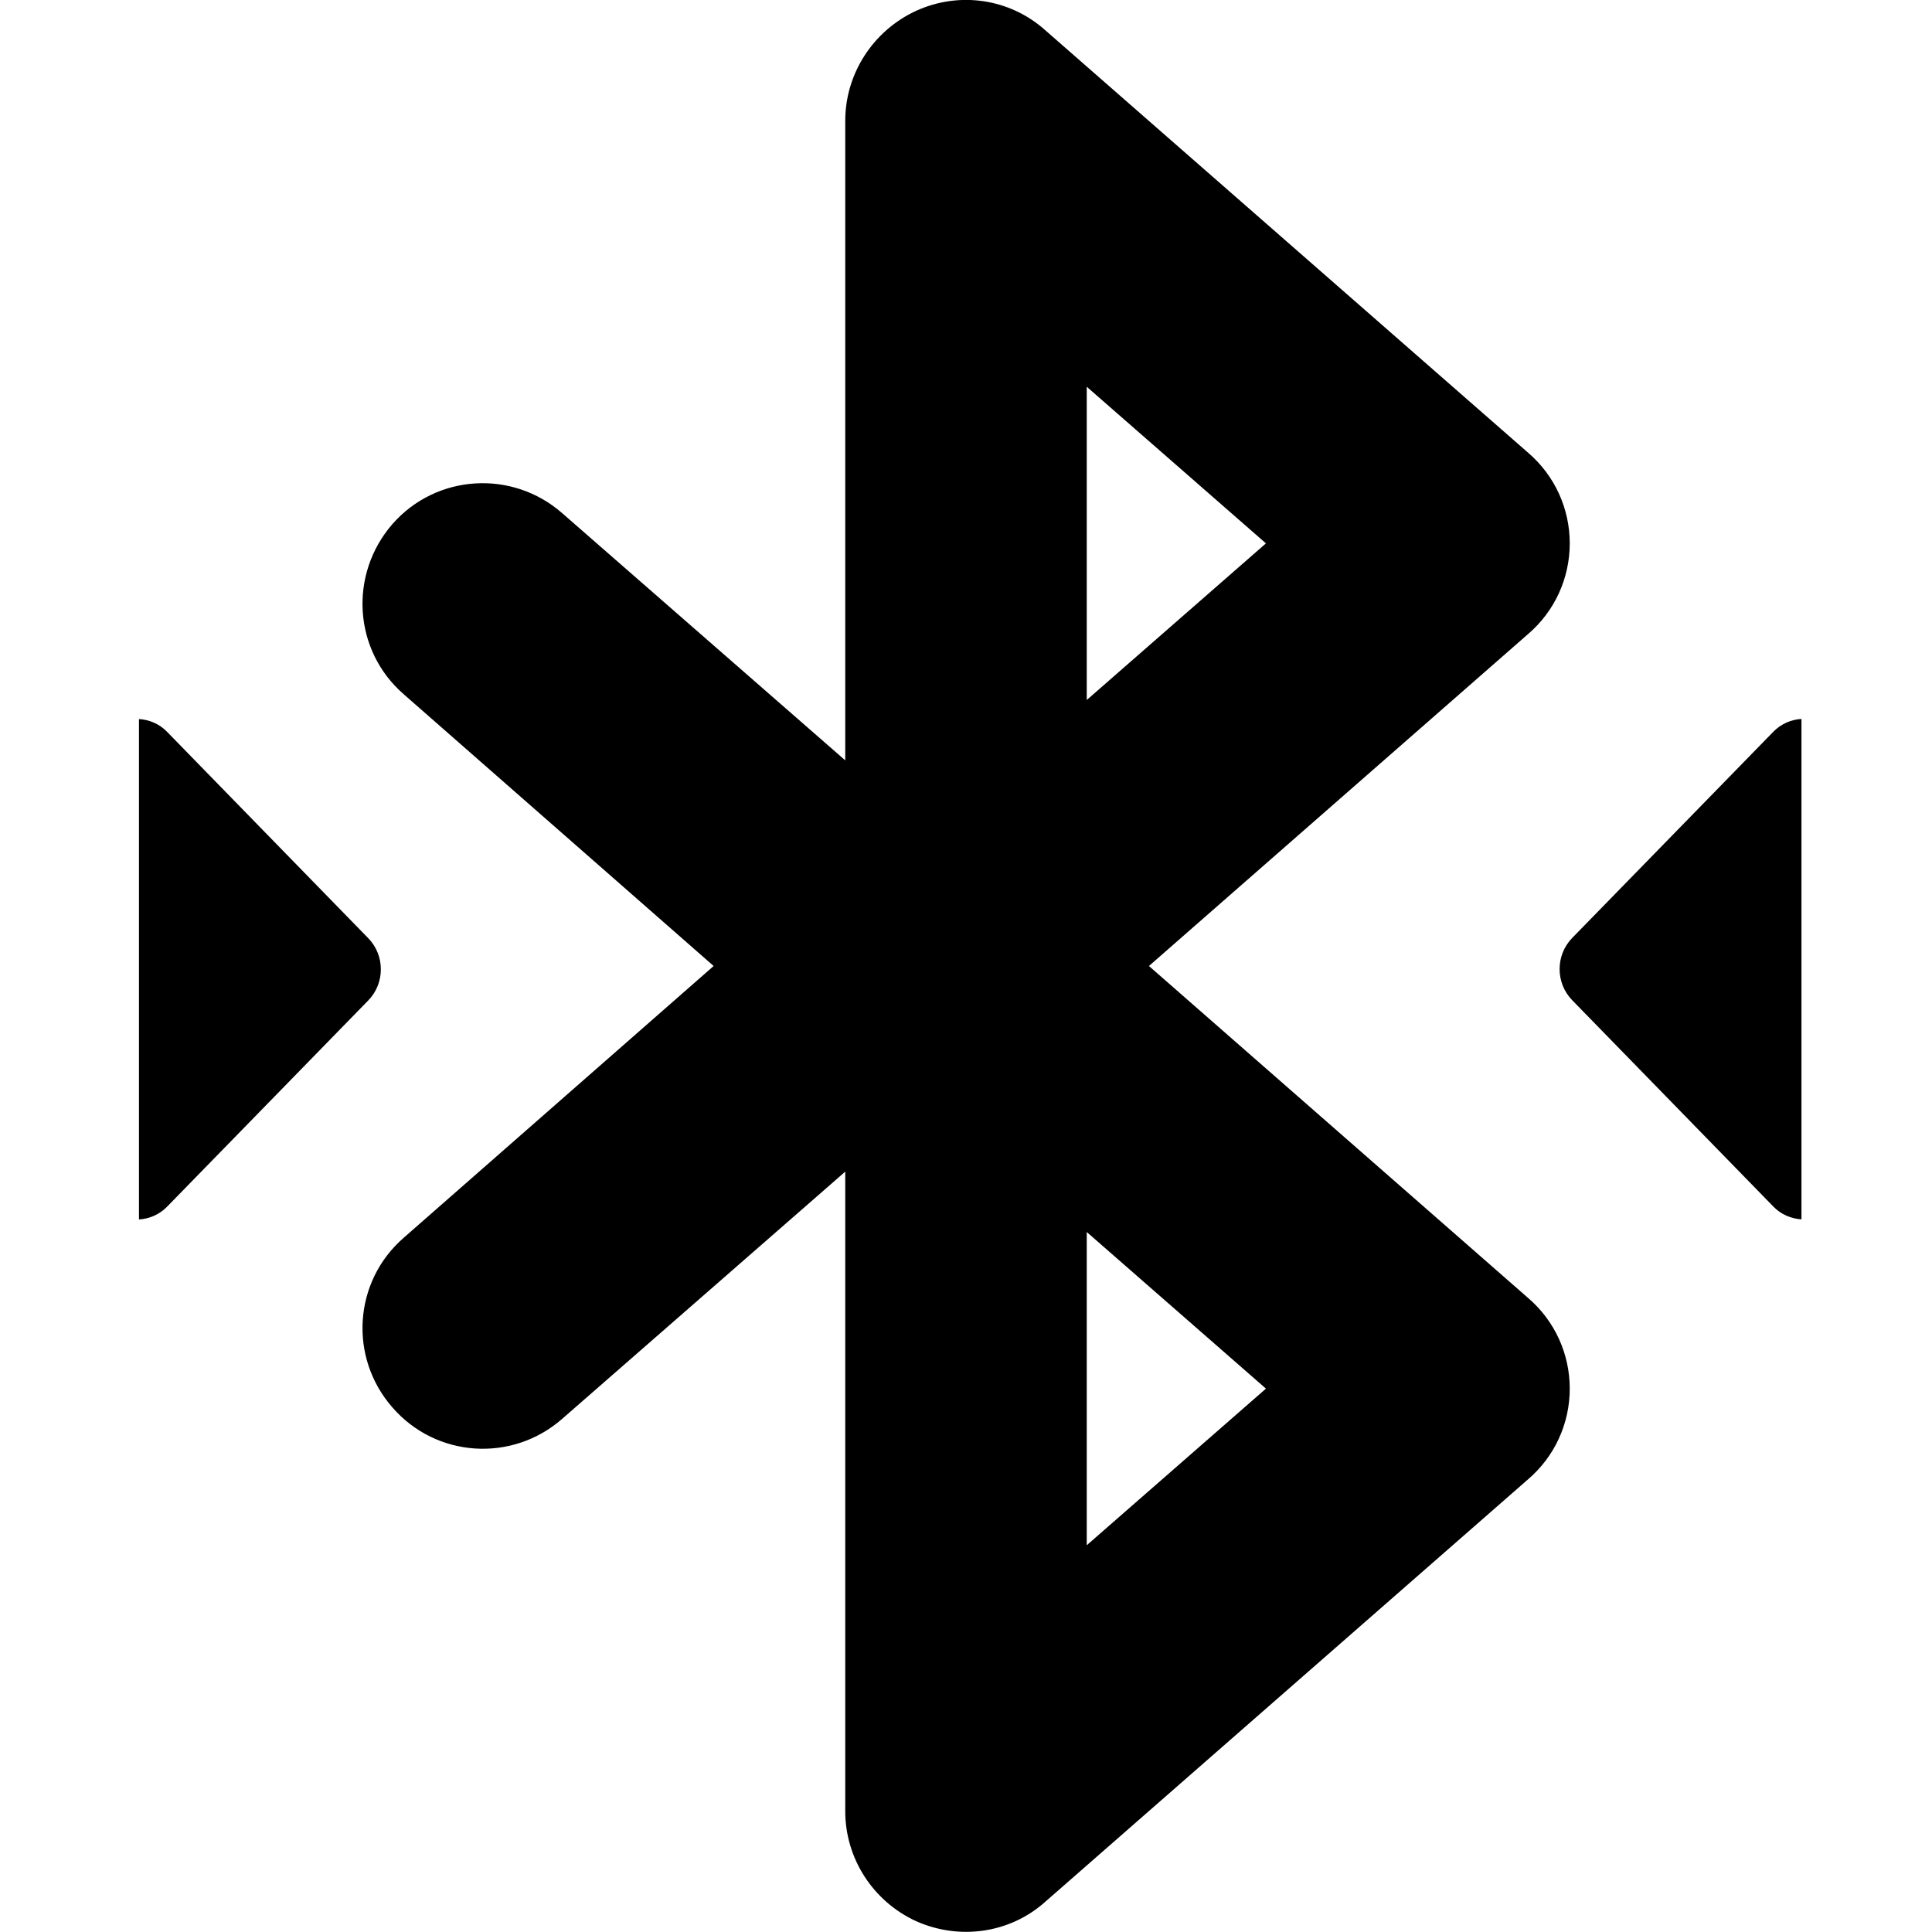
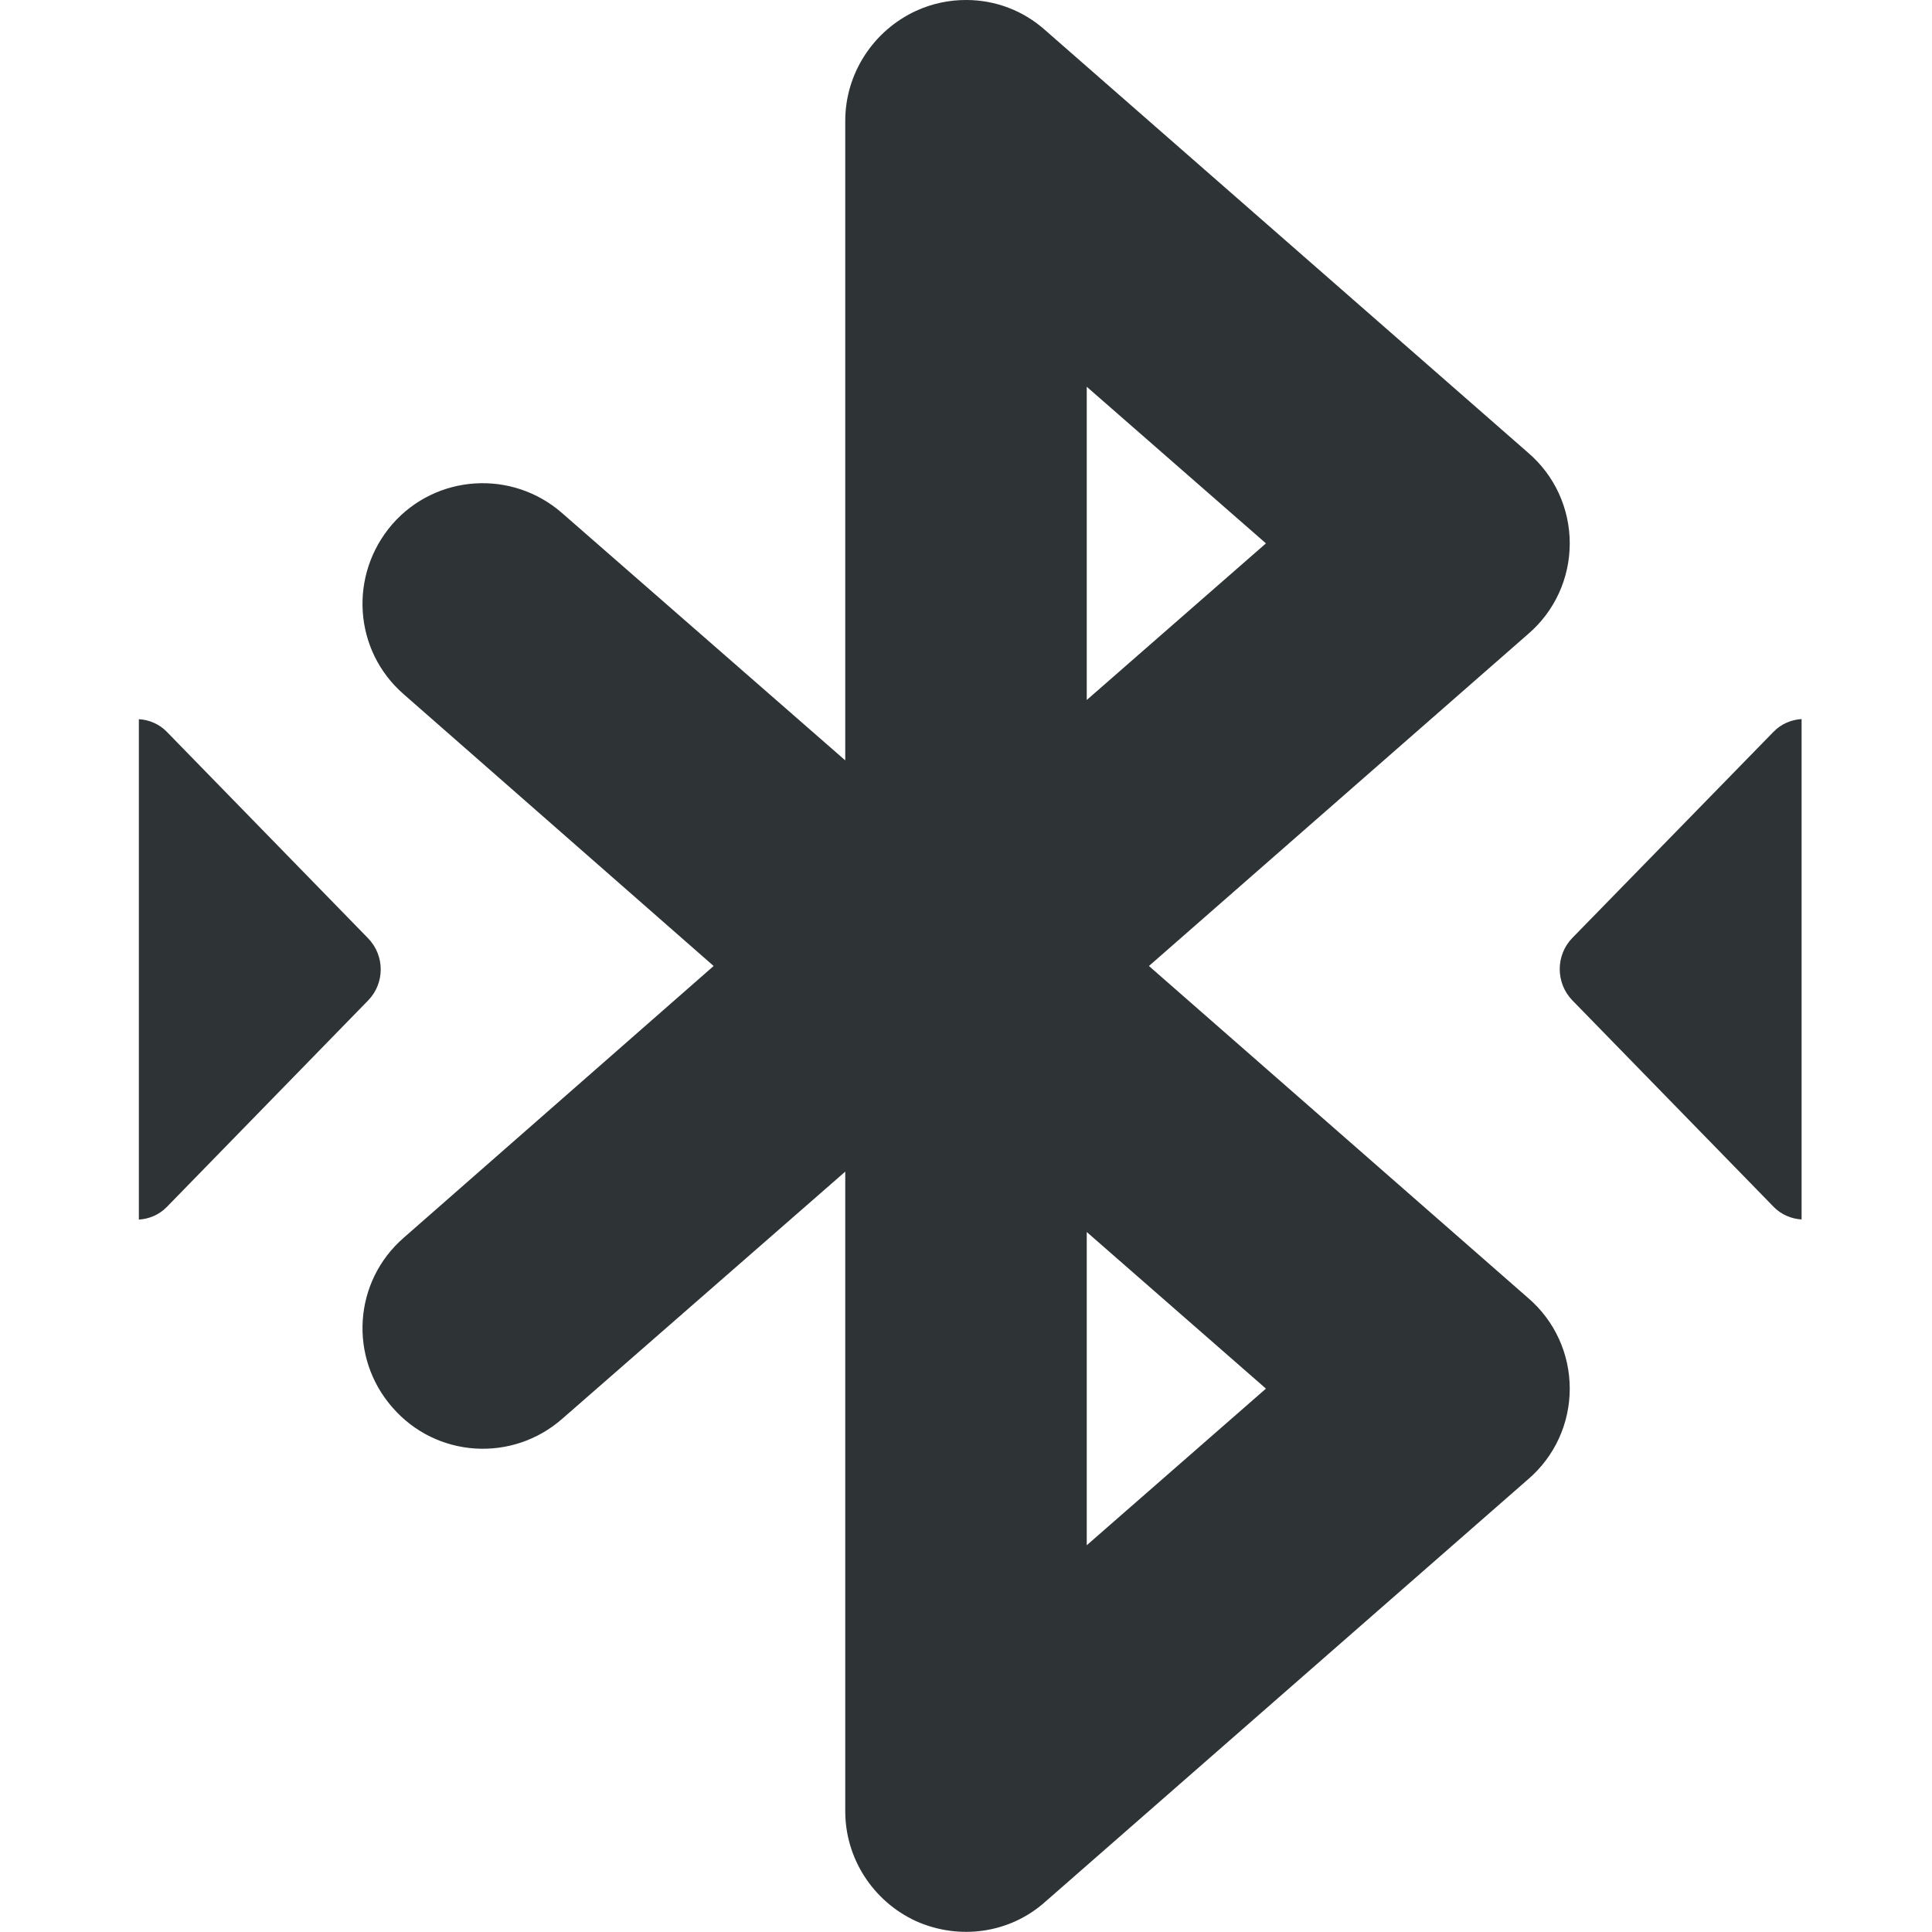
<svg xmlns="http://www.w3.org/2000/svg" height="16" viewBox="0 0 16 16" width="16">
-   <path d="m7.586.09c-.355.164-.586.52-.586.91v5.297l-2.344-2.047c-.414-.363-1.043-.324-1.406.09-.363.418-.324 1.047.094 1.41l2.566 2.25-2.566 2.25c-.418.363-.457.992-.094 1.406.363.418.992.457 1.406.094l2.344-2.047v5.297c0 .391.23.746.586.91.359.16.777.102 1.07-.16l4-3.5c.219-.188.344-.461.344-.75s-.125-.562-.344-.75l-3.141-2.75 3.141-2.75c.219-.188.344-.461.344-.75s-.125-.562-.344-.75l-4-3.5c-.293-.262-.711-.324-1.07-.16zm1.414 3.113 1.484 1.297-1.484 1.297zm0 7 1.484 1.297-1.484 1.297zm0 0" />
-   <g stroke-width="1.029">
-     <path d="m1.151 5.954 0 4.145c.084-.005.167-.039.232-.105l1.666-1.708c.14-.143.14-.374 0-.517l-1.666-1.709c-.064-.066-.148-.1-.232-.105z" />
-     <path d="m14.919 10.099v-4.145c-.084.005-.167.039-.232.105l-1.666 1.708c-.14.143-.14.374 0 .517l1.666 1.709c.064.066.148.1.232.105z" />
-   </g>
+   <path d="m8.006 0c-.142-.001-.285.028-.42.09-.355.164-.586.52-.586.91v5.297l-2.344-2.047c-.414-.363-1.043-.324-1.406.09-.363.418-.324 1.047.094 1.41l2.566 2.25-2.566 2.25c-.418.363-.457.992-.094 1.406.363.418.992.457 1.406.094l2.344-2.047v5.297c0 .391.23.746.586.91.359.16.777.102 1.07-.16l4-3.5c.219-.188.344-.461.344-.75s-.125-.562-.344-.75l-3.141-2.75 3.141-2.75c.219-.188.344-.461.344-.75s-.125-.562-.344-.75l-4-3.5c-.183-.164-.414-.249-.65-.25zm.994 3.203 1.484 1.297-1.484 1.297zm-7.85 2.752v4.145c.084-.005.168-.039.232-.105l1.666-1.709c.14-.143.14-.372 0-.516l-1.666-1.709c-.064-.066-.148-.1-.232-.105zm13.77 0c-.084.005-.168.039-.232.105l-1.666 1.707c-.14.143-.14.374 0 .518l1.666 1.709c.064.066.148.1.232.105zm-5.92 4.248 1.484 1.297-1.484 1.297z" fill="#2e3436" />
</svg>
